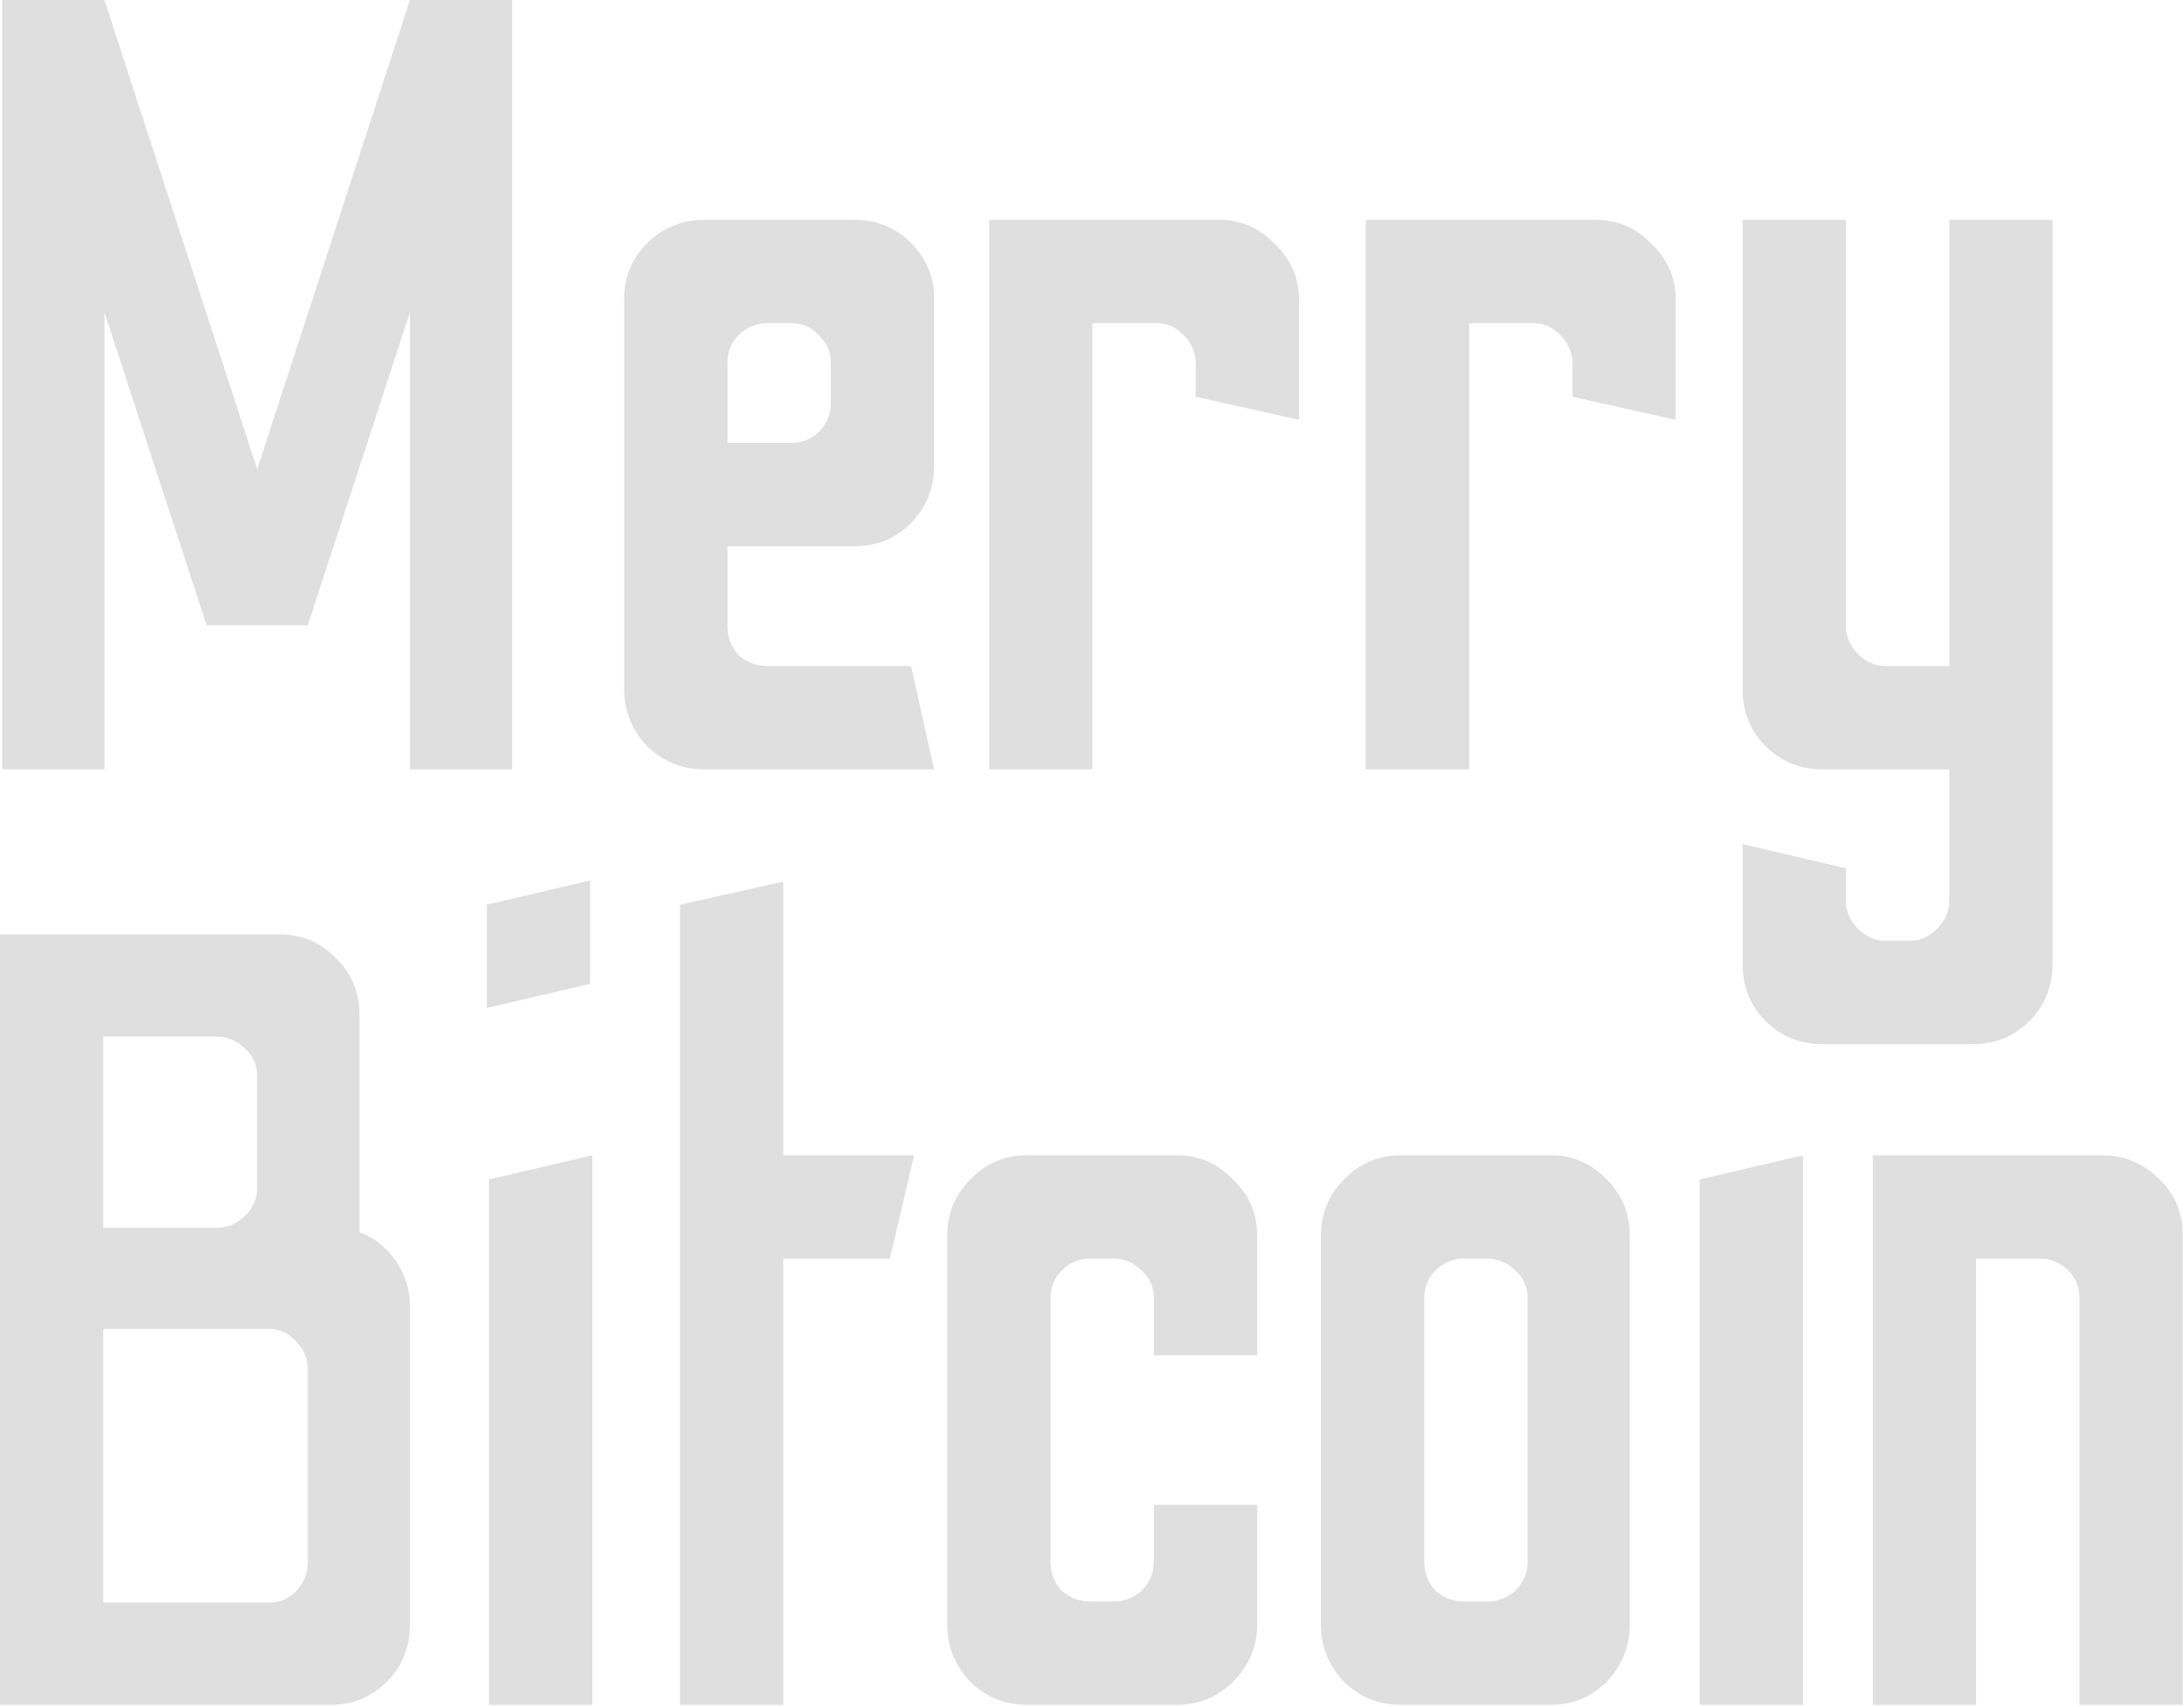
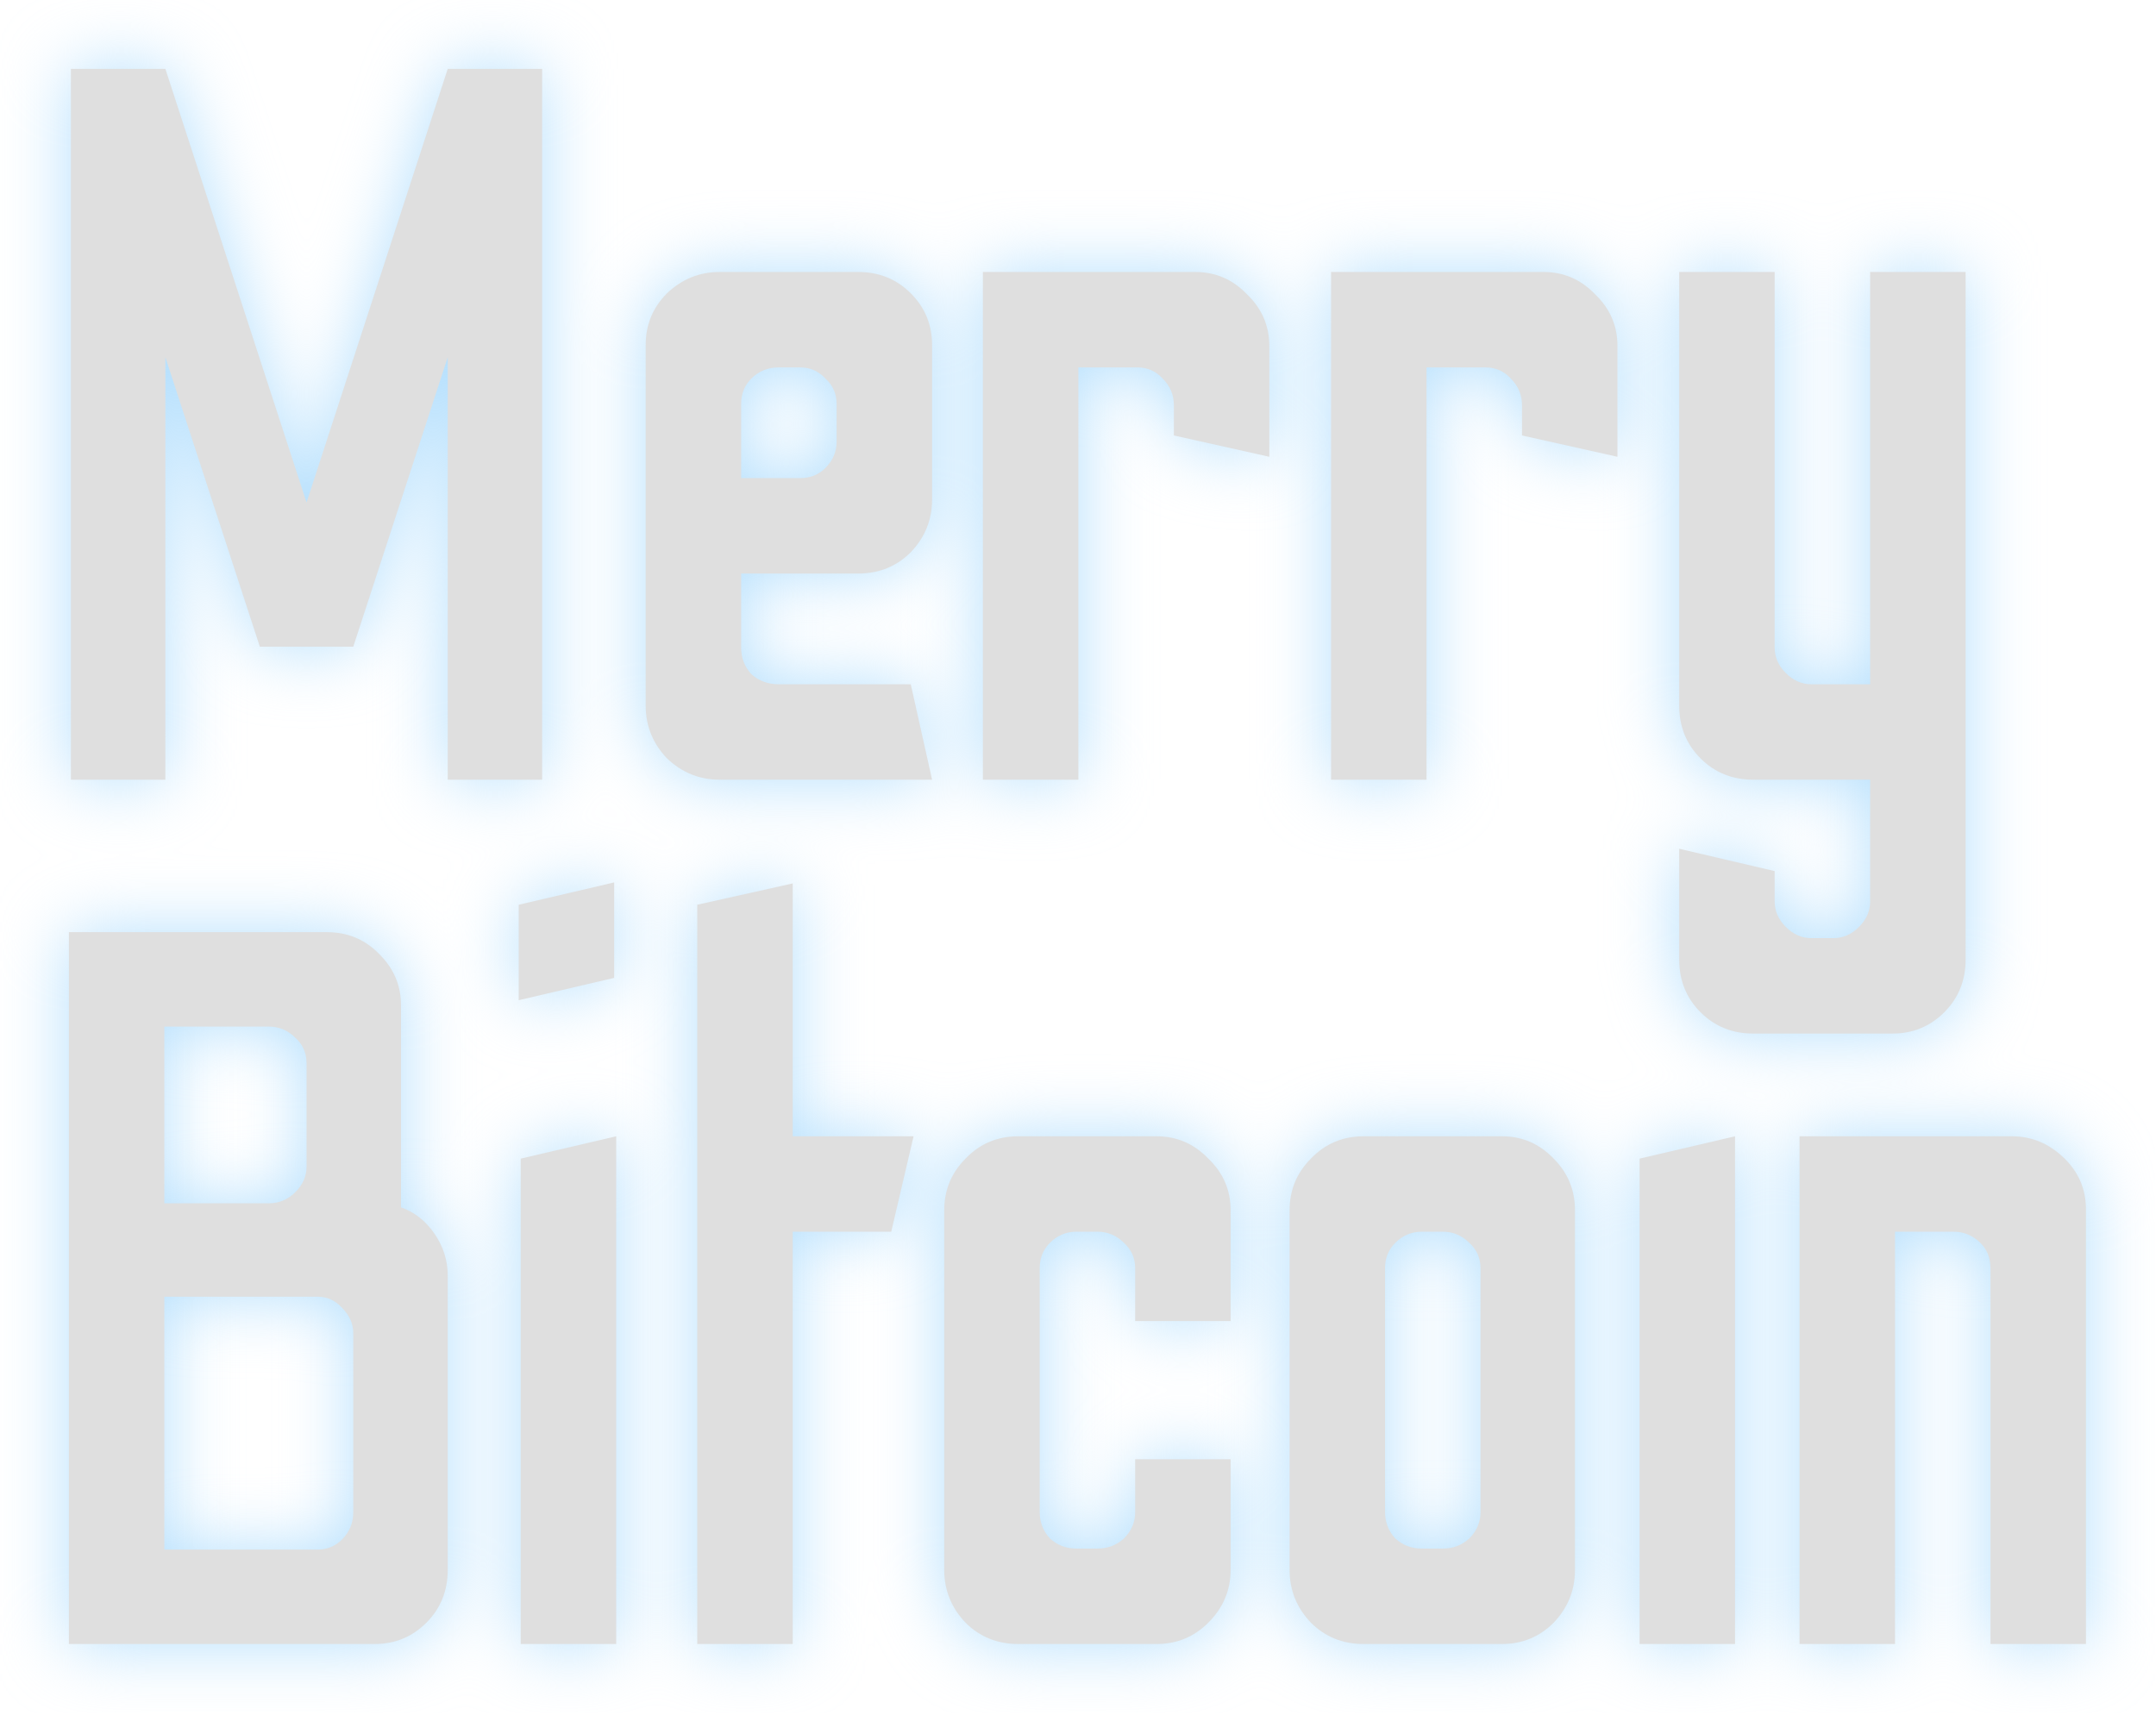
- <svg xmlns="http://www.w3.org/2000/svg" width="586" height="458" viewBox="0 0 586 458" fill="none">
-   <path d="M502.503 457.432V309.981H564.137C569.839 309.981 574.852 312.045 579.177 316.174C583.503 320.302 585.665 325.316 585.665 331.214V457.432H557.944V348.318C557.944 345.172 556.863 342.616 554.701 340.65C552.538 338.684 550.08 337.701 547.328 337.701H530.224V457.432H502.503Z" fill="#DFDFDF" />
-   <path d="M456.053 457.432V316.468L483.774 309.981V457.432H456.053Z" fill="#DFDFDF" />
-   <path d="M375.962 457.432C369.867 457.432 364.756 455.368 360.627 451.239C356.498 446.914 354.434 441.802 354.434 435.904V331.508C354.434 325.61 356.498 320.597 360.627 316.468C364.756 312.143 369.867 309.981 375.962 309.981H416.069C421.967 309.981 426.98 312.143 431.109 316.468C435.237 320.597 437.302 325.61 437.302 331.508V435.904C437.302 441.802 435.237 446.914 431.109 451.239C426.98 455.368 421.967 457.432 416.069 457.432H375.962ZM392.771 429.711H398.964C401.913 429.711 404.469 428.728 406.632 426.762C408.794 424.599 409.876 422.044 409.876 419.095V348.318C409.876 345.369 408.794 342.911 406.632 340.945C404.469 338.783 401.913 337.701 398.964 337.701H392.771C389.822 337.701 387.266 338.783 385.104 340.945C383.138 342.911 382.155 345.369 382.155 348.318V419.095C382.155 422.044 383.138 424.599 385.104 426.762C387.266 428.728 389.822 429.711 392.771 429.711Z" fill="#DFDFDF" />
-   <path d="M275.686 457.432C269.591 457.432 264.479 455.368 260.351 451.239C256.222 446.914 254.158 441.802 254.158 435.904V331.508C254.158 325.61 256.222 320.597 260.351 316.468C264.479 312.143 269.591 309.981 275.686 309.981H315.793C321.691 309.981 326.704 312.143 330.833 316.468C335.158 320.597 337.32 325.61 337.32 331.508V363.653H309.6V348.318C309.6 345.369 308.518 342.911 306.356 340.945C304.193 338.783 301.637 337.701 298.688 337.701H292.495C289.546 337.701 286.99 338.783 284.828 340.945C282.862 342.911 281.879 345.369 281.879 348.318V419.095C281.879 422.044 282.862 424.599 284.828 426.762C286.99 428.728 289.546 429.711 292.495 429.711H298.688C301.637 429.711 304.193 428.728 306.356 426.762C308.518 424.599 309.6 422.044 309.6 419.095V403.76H337.32V435.904C337.32 441.802 335.158 446.914 330.833 451.239C326.704 455.368 321.691 457.432 315.793 457.432H275.686Z" fill="#DFDFDF" />
-   <path d="M182.448 457.432V242.743L210.169 236.55V309.981H245.262L238.774 337.701H210.169V457.432H182.448Z" fill="#DFDFDF" />
-   <path d="M130.61 270.464V242.743L158.33 236.255V263.976L130.61 270.464ZM131.199 457.432V316.468L158.92 309.981V457.432H131.199Z" fill="#DFDFDF" />
-   <path d="M0 457.432V250.705H74.905C81 250.705 86.112 252.868 90.24 257.193C94.369 261.322 96.433 266.237 96.433 271.938V330.624C100.365 332 103.609 334.556 106.165 338.291C108.721 342.027 109.999 346.057 109.999 350.382V435.904C109.999 441.999 107.934 447.11 103.806 451.239C99.677 455.368 94.664 457.432 88.766 457.432H0ZM27.721 329.444H58.096C61.045 329.444 63.601 328.363 65.763 326.2C67.926 324.038 69.007 321.58 69.007 318.828V288.748C69.007 285.799 67.926 283.341 65.763 281.375C63.601 279.212 61.045 278.131 58.096 278.131H27.721V329.444ZM27.721 430.006H72.251C75.004 430.006 77.363 429.023 79.329 427.057C81.492 424.894 82.573 422.24 82.573 419.095V367.192C82.573 364.439 81.492 361.982 79.329 359.819C77.363 357.656 75.004 356.575 72.251 356.575H27.721V430.006Z" fill="#DFDFDF" />
-   <path d="M489.087 280.158C482.992 280.158 477.881 278.093 473.752 273.965C469.623 269.836 467.559 264.724 467.559 258.63V226.485L495.28 232.973V241.82C495.28 244.573 496.361 247.03 498.524 249.193C500.686 251.355 503.144 252.437 505.896 252.437H512.384C515.137 252.437 517.594 251.355 519.757 249.193C521.92 247.03 523.001 244.573 523.001 241.82V206.432H489.087C482.992 206.432 477.881 204.368 473.752 200.239C469.623 196.11 467.559 190.999 467.559 184.904V58.981H495.28V168.095C495.28 170.847 496.361 173.305 498.524 175.467C500.686 177.63 503.144 178.711 505.896 178.711H523.001V58.981H550.722V258.63C550.722 264.724 548.657 269.836 544.529 273.965C540.4 278.093 535.387 280.158 529.489 280.158H489.087Z" fill="#DFDFDF" />
-   <path d="M366.474 206.432V58.981H428.109C434.007 58.981 439.02 61.143 443.149 65.468C447.474 69.597 449.637 74.61 449.637 80.508V112.653L421.916 106.46V97.613C421.916 94.664 420.835 92.108 418.672 89.945C416.706 87.783 414.249 86.701 411.299 86.701H394.195V206.432H366.474Z" fill="#DFDFDF" />
-   <path d="M265.389 206.432V58.981H327.024C332.922 58.981 337.935 61.143 342.064 65.468C346.389 69.597 348.552 74.61 348.552 80.508V112.653L320.831 106.46V97.613C320.831 94.664 319.75 92.108 317.587 89.945C315.621 87.783 313.164 86.701 310.215 86.701H293.11V206.432H265.389Z" fill="#DFDFDF" />
-   <path d="M189 206.432C183.102 206.432 177.991 204.368 173.665 200.239C169.537 195.914 167.473 190.802 167.473 184.904V80.214C167.473 74.316 169.537 69.302 173.665 65.174C177.991 61.045 183.102 58.981 189 58.981H229.107C235.202 58.981 240.314 61.045 244.442 65.174C248.571 69.302 250.635 74.316 250.635 80.214V125.039C250.635 130.937 248.571 136.049 244.442 140.374C240.314 144.502 235.202 146.567 229.107 146.567H195.193V168.095C195.193 171.044 196.176 173.599 198.142 175.762C200.305 177.728 202.959 178.711 206.105 178.711H244.442L250.635 206.432H189ZM195.193 118.846H212.298C215.247 118.846 217.704 117.863 219.67 115.897C221.833 113.734 222.914 111.178 222.914 108.229V97.318C222.914 94.369 221.833 91.911 219.67 89.945C217.704 87.783 215.247 86.701 212.298 86.701H206.105C202.959 86.701 200.305 87.783 198.142 89.945C196.176 91.911 195.193 94.369 195.193 97.318V118.846Z" fill="#DFDFDF" />
-   <path d="M0.59 206.432V0H28.016L69.007 125.923L109.999 0H137.425V206.432H109.999V83.752L82.573 167.8H55.442L28.016 83.752V206.432H0.59Z" fill="#DFDFDF" />
+ <svg xmlns="http://www.w3.org/2000/svg" width="626" height="498" viewBox="0 0 626 498" fill="none">
+   <g filter="url(#filter0_f_1_165)">
+     <path d="M522.503 477.432V329.981H584.137C589.839 329.981 594.852 332.045 599.177 336.174C603.503 340.302 605.665 345.316 605.665 351.214V477.432H577.944V368.318C577.944 365.172 576.863 362.616 574.701 360.65C572.538 358.684 570.08 357.701 567.328 357.701H550.224V477.432H522.503Z" fill="#B4DFFD" />
+     <path d="M476.053 477.432V336.468L503.774 329.981V477.432H476.053Z" fill="#B4DFFD" />
+     <path d="M395.962 477.432C389.867 477.432 384.756 475.368 380.627 471.239C376.498 466.914 374.434 461.802 374.434 455.904V351.508C374.434 345.61 376.498 340.597 380.627 336.468C384.756 332.143 389.867 329.981 395.962 329.981H436.069C441.967 329.981 446.98 332.143 451.109 336.468C455.237 340.597 457.302 345.61 457.302 351.508V455.904C457.302 461.802 455.237 466.914 451.109 471.239C446.98 475.368 441.967 477.432 436.069 477.432H395.962ZM412.771 449.711H418.964C421.913 449.711 424.469 448.728 426.632 446.762C428.794 444.599 429.876 442.044 429.876 439.095V368.318C429.876 365.369 428.794 362.911 426.632 360.945C424.469 358.783 421.913 357.701 418.964 357.701H412.771C409.822 357.701 407.266 358.783 405.104 360.945C403.138 362.911 402.155 365.369 402.155 368.318V439.095C402.155 442.044 403.138 444.599 405.104 446.762C407.266 448.728 409.822 449.711 412.771 449.711Z" fill="#B4DFFD" />
+     <path d="M295.686 477.432C289.591 477.432 284.479 475.368 280.351 471.239C276.222 466.914 274.158 461.802 274.158 455.904V351.508C274.158 345.61 276.222 340.597 280.351 336.468C284.479 332.143 289.591 329.981 295.686 329.981H335.793C341.691 329.981 346.704 332.143 350.833 336.468C355.158 340.597 357.32 345.61 357.32 351.508V383.653H329.6V368.318C329.6 365.369 328.518 362.911 326.356 360.945C324.193 358.783 321.637 357.701 318.688 357.701H312.495C309.546 357.701 306.99 358.783 304.828 360.945C302.862 362.911 301.879 365.369 301.879 368.318V439.095C301.879 442.044 302.862 444.599 304.828 446.762C306.99 448.728 309.546 449.711 312.495 449.711H318.688C321.637 449.711 324.193 448.728 326.356 446.762C328.518 444.599 329.6 442.044 329.6 439.095V423.76H357.32V455.904C357.32 461.802 355.158 466.914 350.833 471.239C346.704 475.368 341.691 477.432 335.793 477.432H295.686Z" fill="#B4DFFD" />
+     <path d="M202.448 477.432V262.743L230.169 256.55V329.981H265.262L258.774 357.701H230.169V477.432H202.448Z" fill="#B4DFFD" />
+     <path d="M150.61 290.464V262.743L178.33 256.255V283.976L150.61 290.464ZM151.199 477.432V336.468L178.92 329.981V477.432H151.199Z" fill="#B4DFFD" />
+     <path d="M20 477.432V270.705H94.905C101 270.705 106.112 272.868 110.24 277.193C114.369 281.322 116.433 286.237 116.433 291.938V350.624C120.365 352 123.609 354.556 126.165 358.291C128.721 362.027 129.999 366.057 129.999 370.382V455.904C129.999 461.999 127.934 467.11 123.806 471.239C119.677 475.368 114.664 477.432 108.766 477.432H20ZM47.721 349.444H78.096C81.045 349.444 83.601 348.363 85.763 346.2C87.926 344.038 89.007 341.58 89.007 338.828V308.748C89.007 305.799 87.926 303.341 85.763 301.375C83.601 299.212 81.045 298.131 78.096 298.131H47.721V349.444ZM47.721 450.006H92.251C95.004 450.006 97.363 449.023 99.329 447.057C101.491 444.894 102.573 442.24 102.573 439.095V387.192C102.573 384.439 101.491 381.982 99.329 379.819C97.363 377.656 95.004 376.575 92.251 376.575H47.721V450.006Z" fill="#B4DFFD" />
+     <path d="M509.087 300.158C502.992 300.158 497.881 298.093 493.752 293.965C489.623 289.836 487.559 284.724 487.559 278.63V246.485L515.28 252.973V261.82C515.28 264.573 516.361 267.03 518.524 269.193C520.686 271.355 523.144 272.437 525.896 272.437H532.384C535.137 272.437 537.594 271.355 539.757 269.193C541.92 267.03 543.001 264.573 543.001 261.82V226.432H509.087C502.992 226.432 497.881 224.368 493.752 220.239C489.623 216.11 487.559 210.999 487.559 204.904V78.981H515.28V188.095C515.28 190.847 516.361 193.305 518.524 195.467C520.686 197.63 523.144 198.711 525.896 198.711H543.001V78.981H570.722V278.63C570.722 284.724 568.657 289.836 564.529 293.965C560.4 298.093 555.387 300.158 549.489 300.158H509.087Z" fill="#B4DFFD" />
+     <path d="M386.474 226.432V78.981H448.109C454.007 78.981 459.02 81.143 463.149 85.468C467.474 89.597 469.637 94.61 469.637 100.508V132.653L441.916 126.46V117.613C441.916 114.664 440.835 112.108 438.672 109.945C436.706 107.783 434.249 106.701 431.299 106.701H414.195V226.432H386.474Z" fill="#B4DFFD" />
+     <path d="M285.389 226.432V78.981H347.024C352.922 78.981 357.935 81.143 362.064 85.468C366.389 89.597 368.552 94.61 368.552 100.508V132.653L340.831 126.46V117.613C340.831 114.664 339.75 112.108 337.587 109.945C335.621 107.783 333.164 106.701 330.215 106.701H313.11V226.432H285.389Z" fill="#B4DFFD" />
+     <path d="M209 226.432C203.102 226.432 197.991 224.368 193.665 220.239C189.537 215.914 187.473 210.802 187.473 204.904V100.214C187.473 94.316 189.537 89.302 193.665 85.174C197.991 81.045 203.102 78.981 209 78.981H249.107C255.202 78.981 260.314 81.045 264.442 85.174C268.571 89.302 270.635 94.316 270.635 100.214V145.039C270.635 150.937 268.571 156.049 264.442 160.374C260.314 164.502 255.202 166.567 249.107 166.567H215.193V188.095C215.193 191.044 216.176 193.599 218.142 195.762C220.305 197.728 222.959 198.711 226.105 198.711H264.442L270.635 226.432H209ZM215.193 138.846H232.298C235.247 138.846 237.704 137.863 239.67 135.897C241.833 133.734 242.914 131.178 242.914 128.229V117.318C242.914 114.369 241.833 111.911 239.67 109.945C237.704 107.783 235.247 106.701 232.298 106.701H226.105C222.959 106.701 220.305 107.783 218.142 109.945C216.176 111.911 215.193 114.369 215.193 117.318V138.846Z" fill="#B4DFFD" />
+     <path d="M20.59 226.432V20H48.016L89.007 145.923L129.999 20H157.425V226.432H129.999V103.752L102.573 187.8H75.442L48.016 103.752V226.432H20.59Z" fill="#B4DFFD" />
+   </g>
+   <path d="M522.503 477.432V329.981H584.137C589.839 329.981 594.852 332.045 599.177 336.174C603.503 340.302 605.665 345.316 605.665 351.214V477.432H577.944V368.318C577.944 365.172 576.863 362.616 574.701 360.65C572.538 358.684 570.08 357.701 567.328 357.701H550.224V477.432H522.503Z" fill="#DFDFDF" />
+   <path d="M476.053 477.432V336.468L503.774 329.981V477.432H476.053Z" fill="#DFDFDF" />
+   <path d="M395.962 477.432C389.867 477.432 384.756 475.368 380.627 471.239C376.498 466.914 374.434 461.802 374.434 455.904V351.508C374.434 345.61 376.498 340.597 380.627 336.468C384.756 332.143 389.867 329.981 395.962 329.981H436.069C441.967 329.981 446.98 332.143 451.109 336.468C455.237 340.597 457.302 345.61 457.302 351.508V455.904C457.302 461.802 455.237 466.914 451.109 471.239C446.98 475.368 441.967 477.432 436.069 477.432H395.962ZM412.771 449.711H418.964C421.913 449.711 424.469 448.728 426.632 446.762C428.794 444.599 429.876 442.044 429.876 439.095V368.318C429.876 365.369 428.794 362.911 426.632 360.945C424.469 358.783 421.913 357.701 418.964 357.701H412.771C409.822 357.701 407.266 358.783 405.104 360.945C403.138 362.911 402.155 365.369 402.155 368.318V439.095C402.155 442.044 403.138 444.599 405.104 446.762C407.266 448.728 409.822 449.711 412.771 449.711Z" fill="#DFDFDF" />
+   <path d="M295.686 477.432C289.591 477.432 284.479 475.368 280.351 471.239C276.222 466.914 274.158 461.802 274.158 455.904V351.508C274.158 345.61 276.222 340.597 280.351 336.468C284.479 332.143 289.591 329.981 295.686 329.981H335.793C341.691 329.981 346.704 332.143 350.833 336.468C355.158 340.597 357.32 345.61 357.32 351.508V383.653H329.6V368.318C329.6 365.369 328.518 362.911 326.356 360.945C324.193 358.783 321.637 357.701 318.688 357.701H312.495C309.546 357.701 306.99 358.783 304.828 360.945C302.862 362.911 301.879 365.369 301.879 368.318V439.095C301.879 442.044 302.862 444.599 304.828 446.762C306.99 448.728 309.546 449.711 312.495 449.711H318.688C321.637 449.711 324.193 448.728 326.356 446.762C328.518 444.599 329.6 442.044 329.6 439.095V423.76H357.32V455.904C357.32 461.802 355.158 466.914 350.833 471.239C346.704 475.368 341.691 477.432 335.793 477.432H295.686Z" fill="#DFDFDF" />
+   <path d="M202.448 477.432V262.743L230.169 256.55V329.981H265.262L258.774 357.701H230.169V477.432H202.448Z" fill="#DFDFDF" />
+   <path d="M150.61 290.464V262.743L178.33 256.255V283.976L150.61 290.464ZM151.199 477.432V336.468L178.92 329.981V477.432H151.199Z" fill="#DFDFDF" />
+   <path d="M20 477.432V270.705H94.905C101 270.705 106.112 272.868 110.24 277.193C114.369 281.322 116.433 286.237 116.433 291.938V350.624C120.365 352 123.609 354.556 126.165 358.291C128.721 362.027 129.999 366.057 129.999 370.382V455.904C129.999 461.999 127.934 467.11 123.806 471.239C119.677 475.368 114.664 477.432 108.766 477.432H20ZM47.721 349.444H78.096C81.045 349.444 83.601 348.363 85.763 346.2C87.926 344.038 89.007 341.58 89.007 338.828V308.748C89.007 305.799 87.926 303.341 85.763 301.375C83.601 299.212 81.045 298.131 78.096 298.131H47.721V349.444ZM47.721 450.006H92.251C95.004 450.006 97.363 449.023 99.329 447.057C101.491 444.894 102.573 442.24 102.573 439.095V387.192C102.573 384.439 101.491 381.982 99.329 379.819C97.363 377.656 95.004 376.575 92.251 376.575H47.721V450.006Z" fill="#DFDFDF" />
+   <path d="M509.087 300.158C502.992 300.158 497.881 298.093 493.752 293.965C489.623 289.836 487.559 284.724 487.559 278.63V246.485L515.28 252.973V261.82C515.28 264.573 516.361 267.03 518.524 269.193C520.686 271.355 523.144 272.437 525.896 272.437H532.384C535.137 272.437 537.594 271.355 539.757 269.193C541.92 267.03 543.001 264.573 543.001 261.82V226.432H509.087C502.992 226.432 497.881 224.368 493.752 220.239C489.623 216.11 487.559 210.999 487.559 204.904V78.981H515.28V188.095C515.28 190.847 516.361 193.305 518.524 195.467C520.686 197.63 523.144 198.711 525.896 198.711H543.001V78.981H570.722V278.63C570.722 284.724 568.657 289.836 564.529 293.965C560.4 298.093 555.387 300.158 549.489 300.158H509.087Z" fill="#DFDFDF" />
+   <path d="M386.474 226.432V78.981H448.109C454.007 78.981 459.02 81.143 463.149 85.468C467.474 89.597 469.637 94.61 469.637 100.508V132.653L441.916 126.46V117.613C441.916 114.664 440.835 112.108 438.672 109.945C436.706 107.783 434.249 106.701 431.299 106.701H414.195V226.432H386.474Z" fill="#DFDFDF" />
+   <path d="M285.389 226.432V78.981H347.024C352.922 78.981 357.935 81.143 362.064 85.468C366.389 89.597 368.552 94.61 368.552 100.508V132.653L340.831 126.46V117.613C340.831 114.664 339.75 112.108 337.587 109.945C335.621 107.783 333.164 106.701 330.215 106.701H313.11V226.432H285.389Z" fill="#DFDFDF" />
+   <path d="M209 226.432C203.102 226.432 197.991 224.368 193.665 220.239C189.537 215.914 187.473 210.802 187.473 204.904V100.214C187.473 94.316 189.537 89.302 193.665 85.174C197.991 81.045 203.102 78.981 209 78.981H249.107C255.202 78.981 260.314 81.045 264.442 85.174C268.571 89.302 270.635 94.316 270.635 100.214V145.039C270.635 150.937 268.571 156.049 264.442 160.374C260.314 164.502 255.202 166.567 249.107 166.567H215.193V188.095C215.193 191.044 216.176 193.599 218.142 195.762C220.305 197.728 222.959 198.711 226.105 198.711H264.442L270.635 226.432H209ZM215.193 138.846H232.298C235.247 138.846 237.704 137.863 239.67 135.897C241.833 133.734 242.914 131.178 242.914 128.229V117.318C242.914 114.369 241.833 111.911 239.67 109.945C237.704 107.783 235.247 106.701 232.298 106.701H226.105C222.959 106.701 220.305 107.783 218.142 109.945C216.176 111.911 215.193 114.369 215.193 117.318V138.846Z" fill="#DFDFDF" />
+   <path d="M20.59 226.432V20H48.016L89.007 145.923L129.999 20H157.425V226.432H129.999V103.752L102.573 187.8H75.442L48.016 103.752V226.432H20.59Z" fill="#DFDFDF" />
+   <defs>
+     <filter id="filter0_f_1_165" x="0" y="0" width="625.665" height="497.432" filterUnits="userSpaceOnUse" color-interpolation-filters="sRGB">
+       <feFlood flood-opacity="0" result="BackgroundImageFix" />
+       <feBlend mode="normal" in="SourceGraphic" in2="BackgroundImageFix" result="shape" />
+       <feGaussianBlur stdDeviation="10" result="effect1_foregroundBlur_1_165" />
+     </filter>
+   </defs>
</svg>
